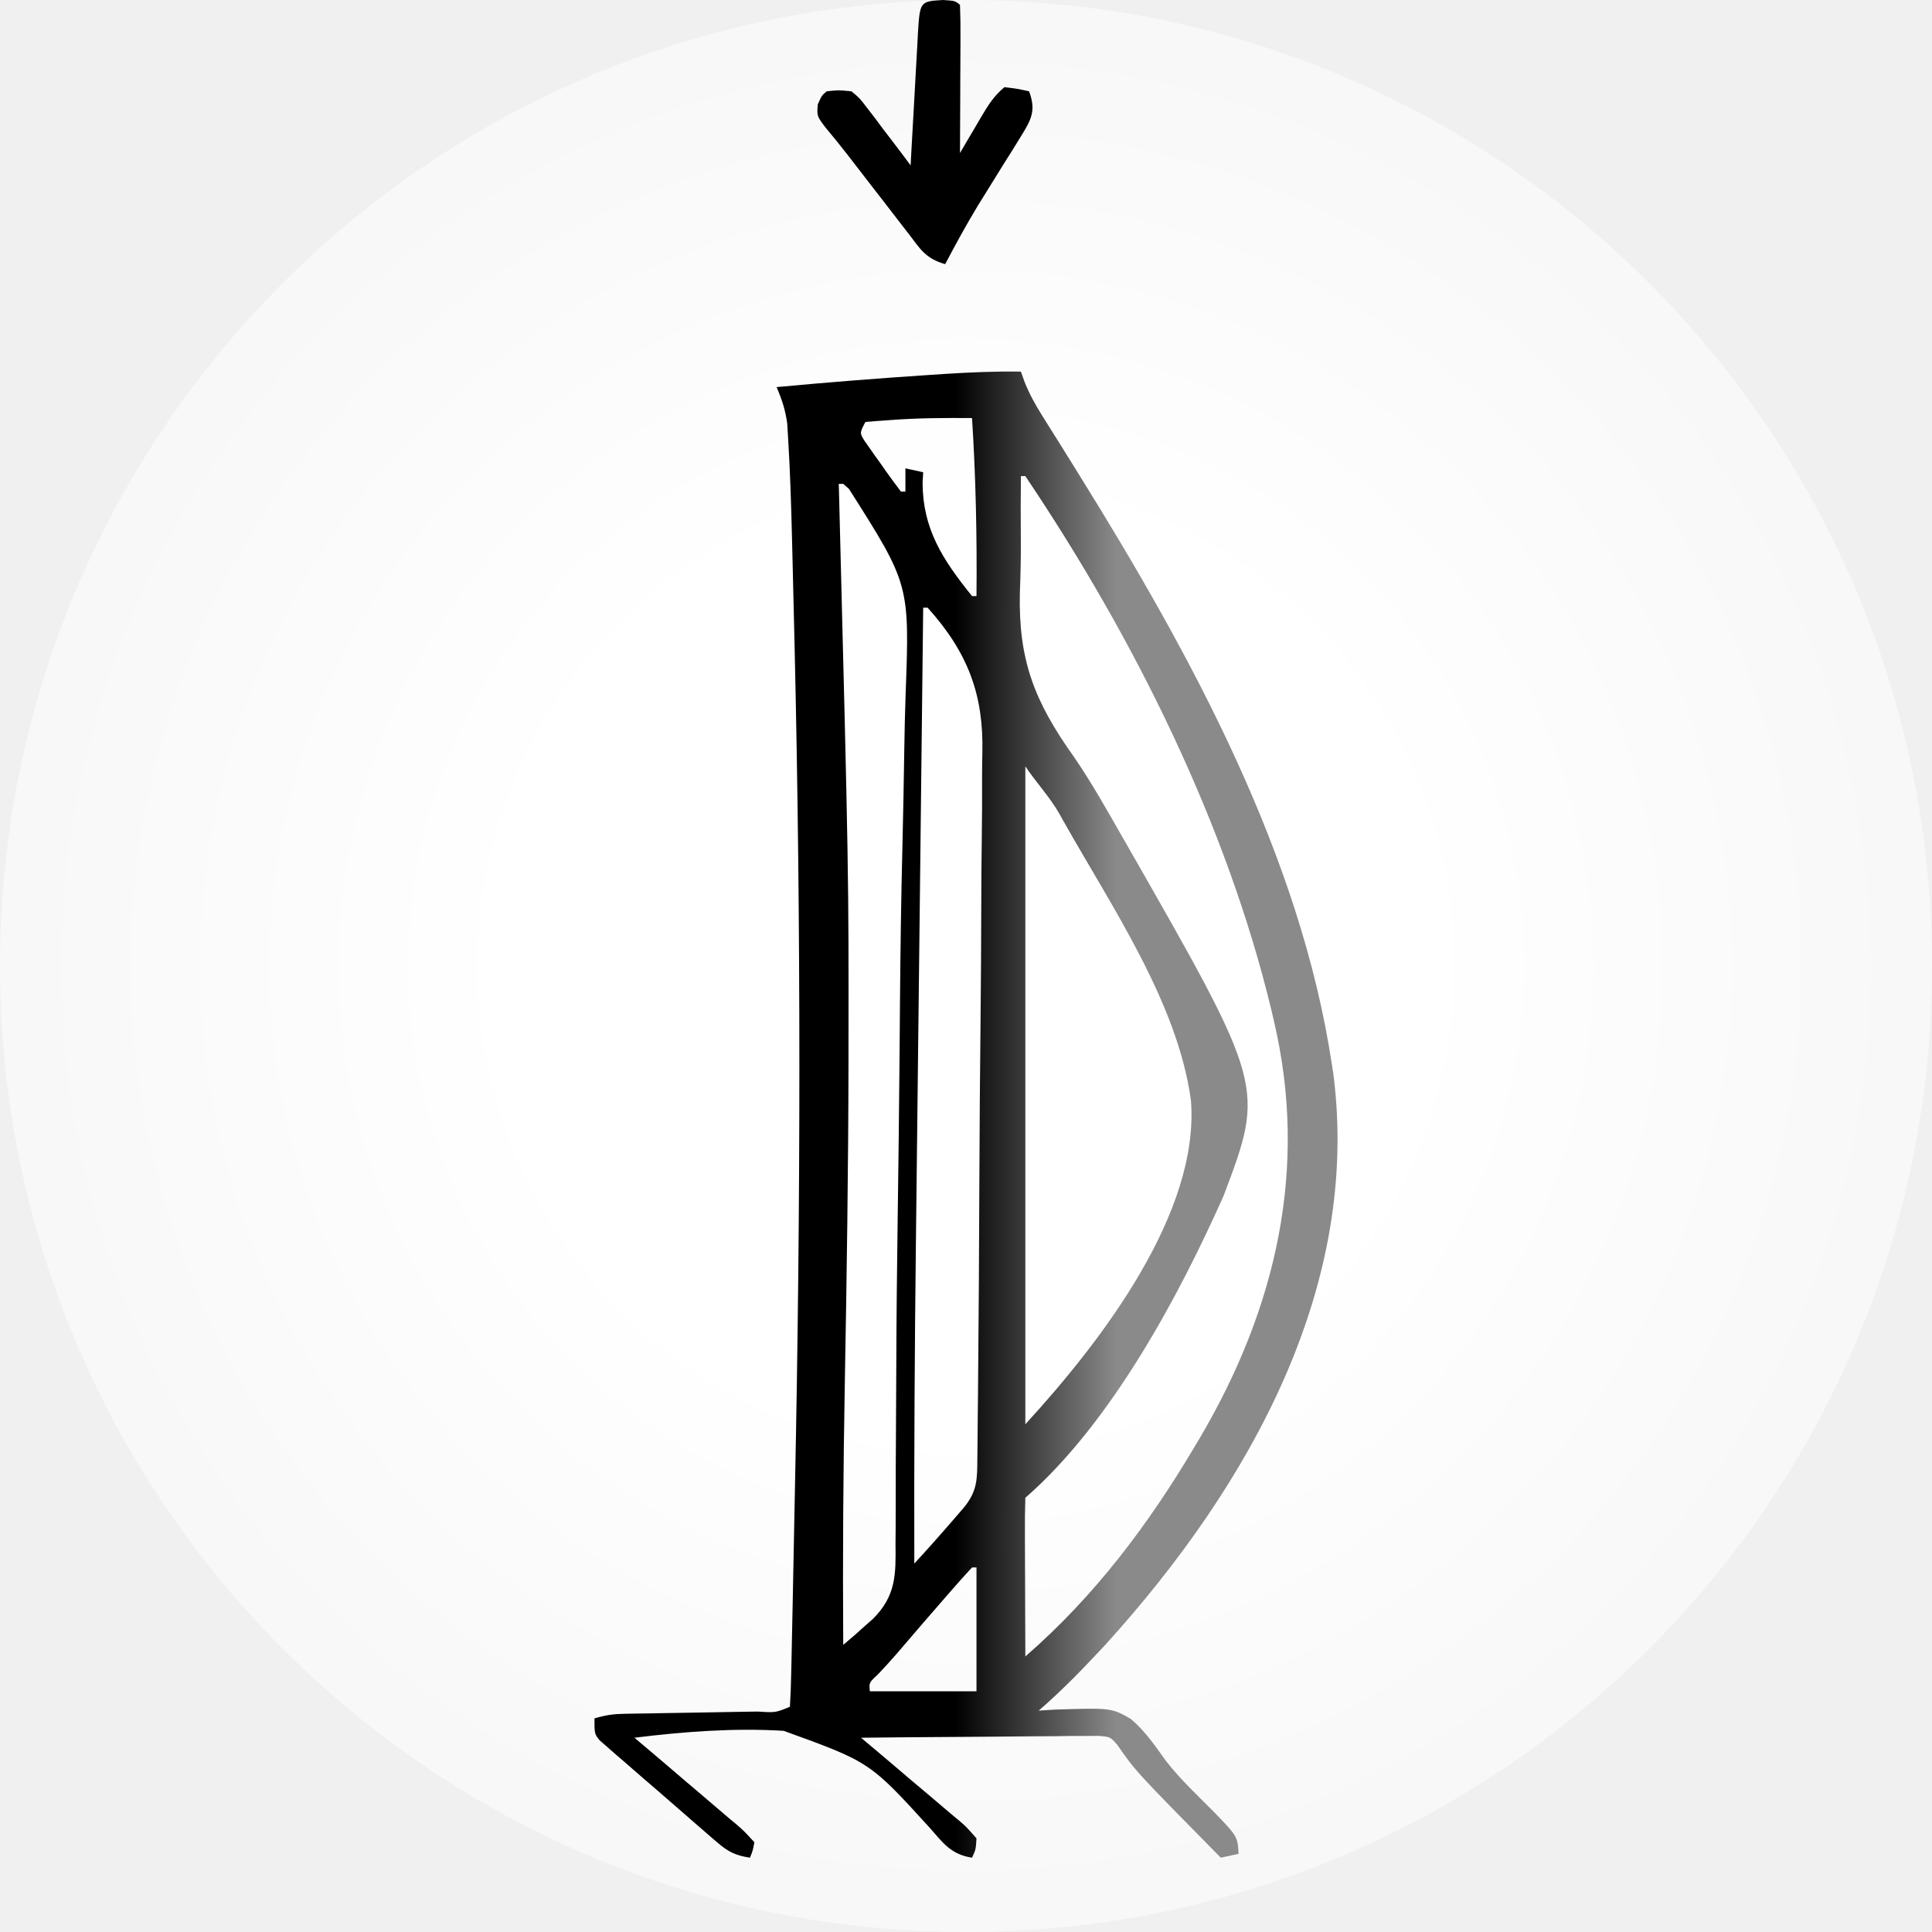
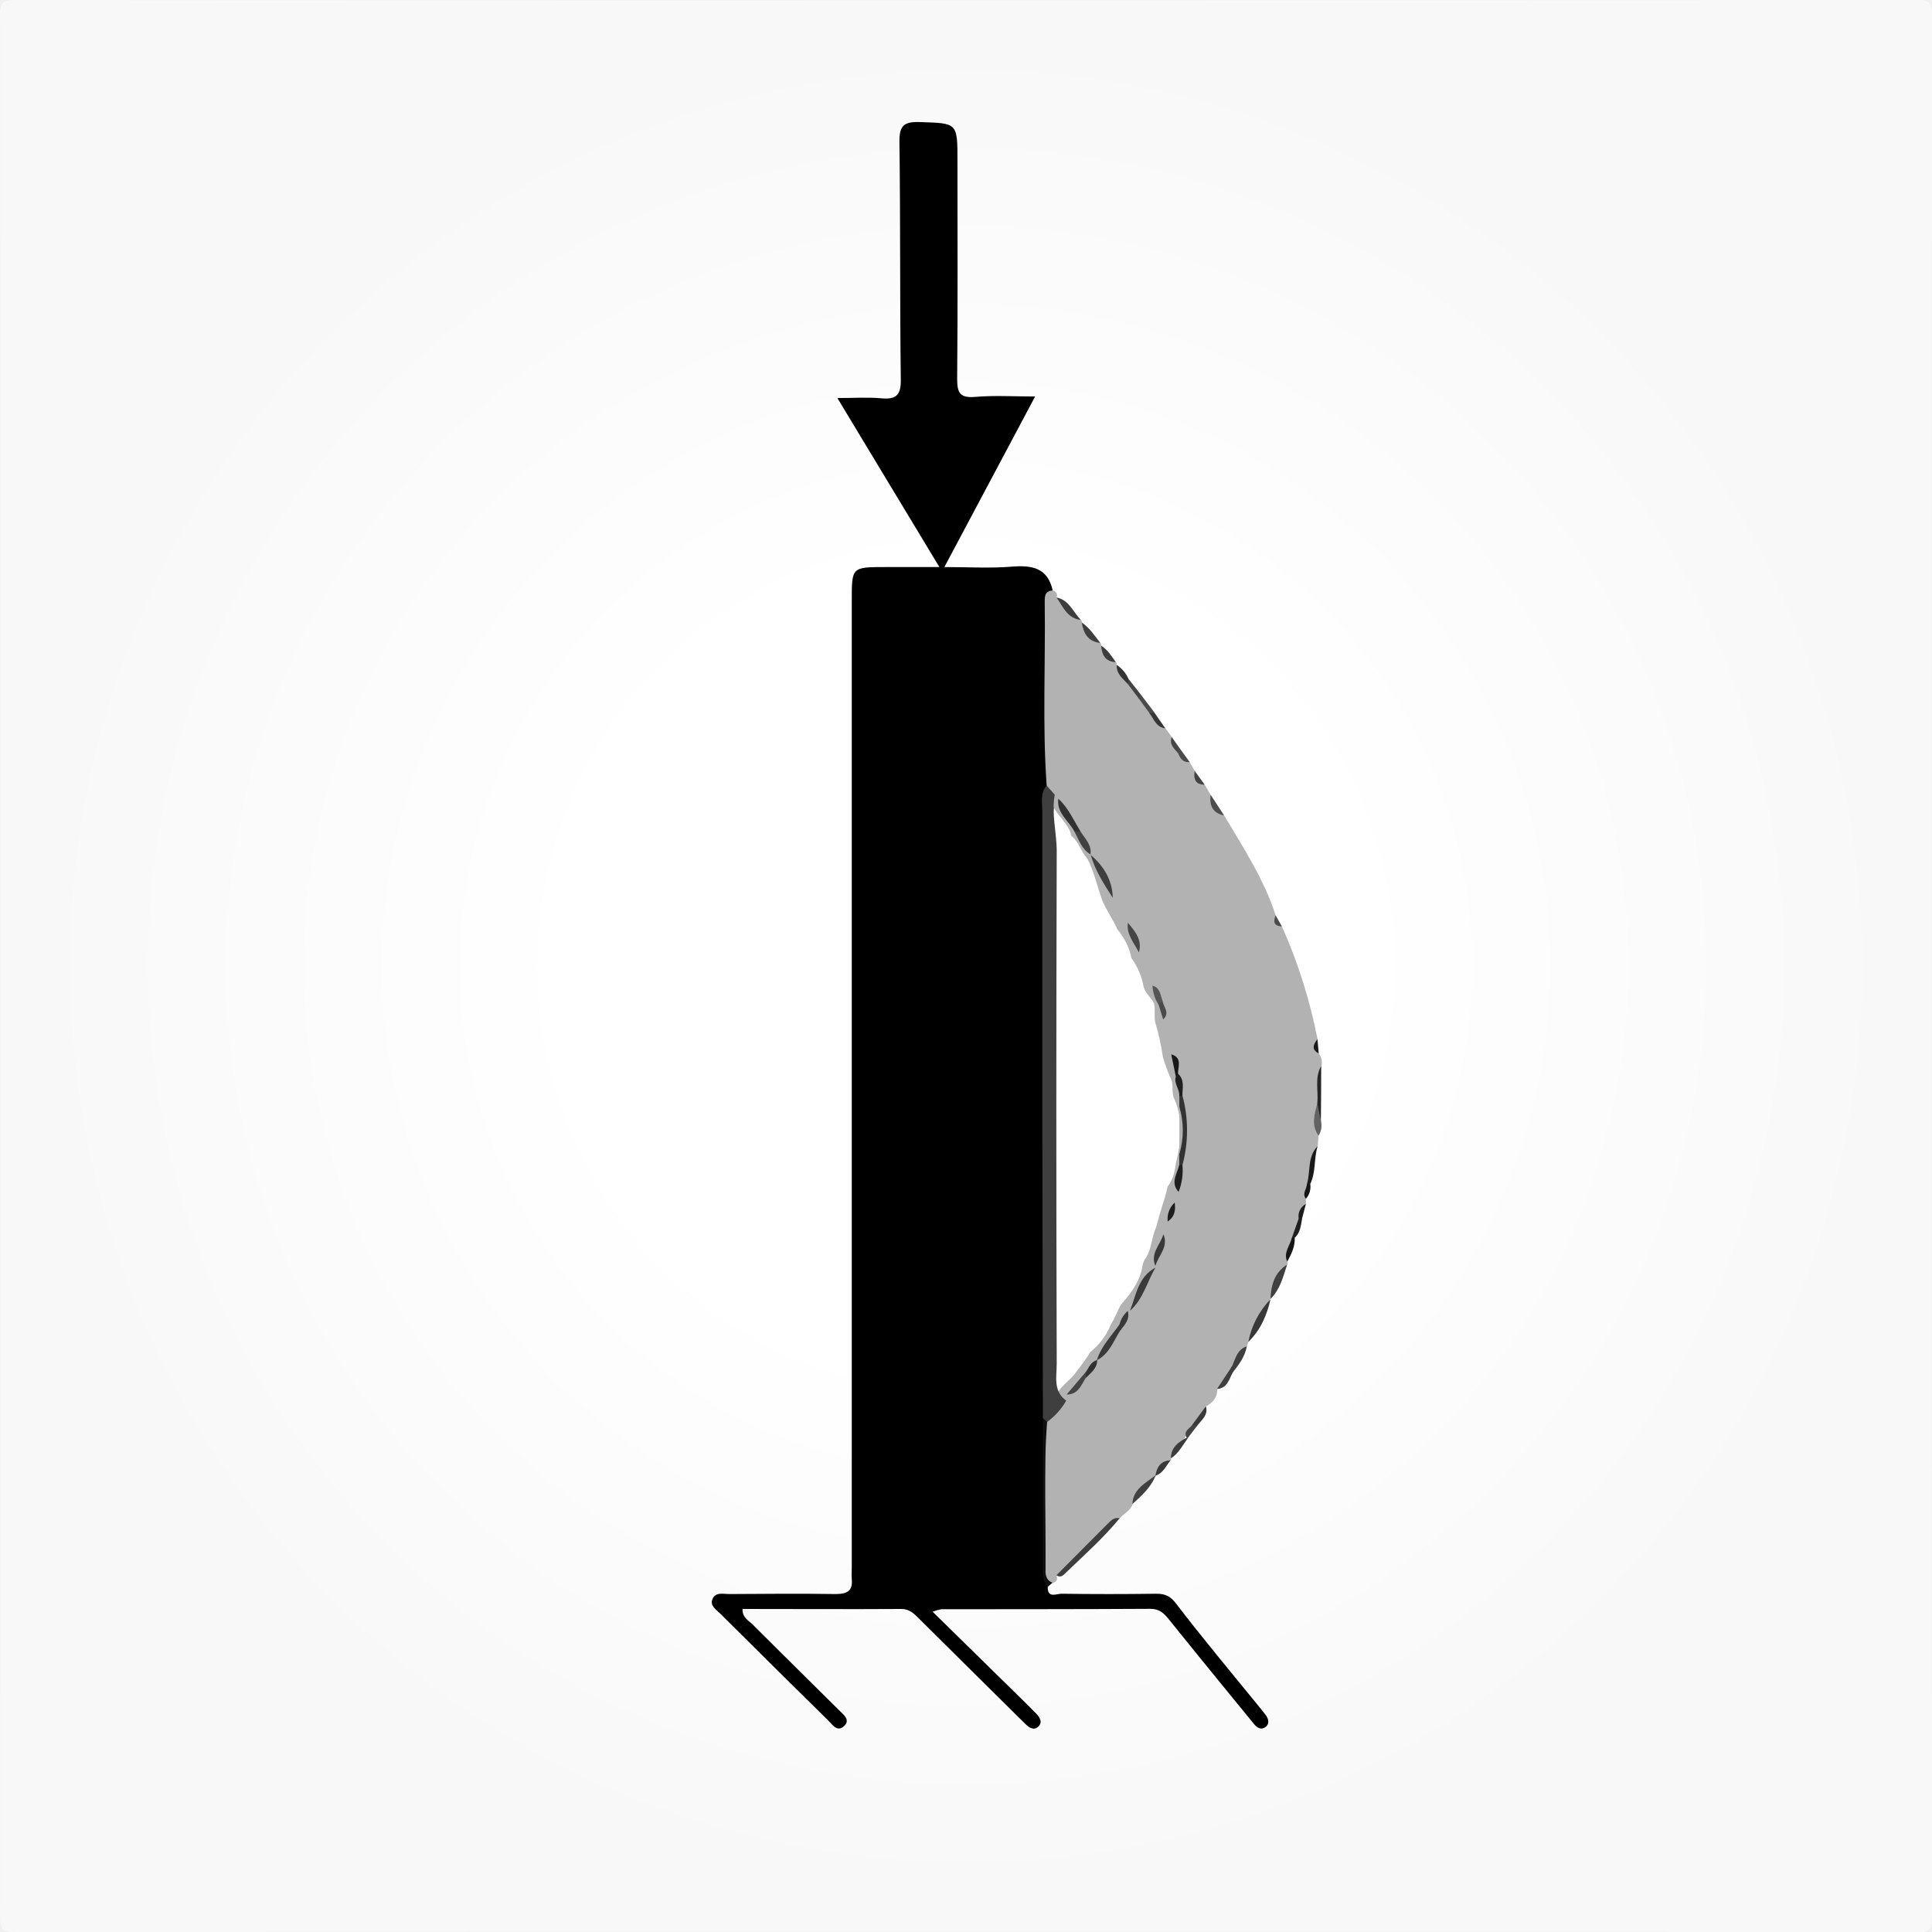
<svg xmlns="http://www.w3.org/2000/svg" width="95" height="95" viewBox="0 0 95 95" fill="none">
-   <g clip-path="url(#clip0_1966_11)">
-     <circle cx="47.5" cy="47.5" r="47.5" fill="url(#paint0_radial_1966_11)" />
-     <path d="M50.2 18.273C50.259 18.44 50.319 18.608 50.38 18.78C50.62 19.375 50.901 19.889 51.248 20.441C51.431 20.734 51.431 20.734 51.618 21.032C51.749 21.24 51.88 21.448 52.016 21.663C52.295 22.111 52.574 22.559 52.853 23.008C52.923 23.122 52.994 23.236 53.067 23.353C58.651 32.326 63.948 42.124 65.49 52.336C65.514 52.492 65.538 52.649 65.563 52.81C66.901 63.17 61.565 72.925 54.35 80.88C53.309 81.995 52.248 83.104 51.074 84.115C51.345 84.098 51.617 84.081 51.897 84.063C54.65 83.978 54.65 83.978 55.607 84.524C56.305 85.121 56.8 85.842 57.314 86.562C58.012 87.472 58.879 88.278 59.7 89.105C60.853 90.301 60.853 90.301 60.903 91.156C60.614 91.219 60.326 91.281 60.029 91.346C55.836 87.092 55.836 87.092 54.939 85.797C54.595 85.403 54.595 85.403 54.025 85.356C53.809 85.357 53.593 85.359 53.371 85.361C53.126 85.361 52.882 85.361 52.629 85.361C52.365 85.365 52.101 85.369 51.829 85.373C51.558 85.374 51.288 85.375 51.009 85.376C50.29 85.379 49.572 85.386 48.853 85.395C48.12 85.403 47.386 85.406 46.653 85.41C45.214 85.418 43.775 85.431 42.337 85.447C42.51 85.592 42.683 85.737 42.861 85.886C43.502 86.424 44.139 86.966 44.775 87.509C45.051 87.743 45.328 87.977 45.606 88.209C46.005 88.543 46.4 88.881 46.795 89.219C46.983 89.374 46.983 89.374 47.175 89.533C47.519 89.832 47.519 89.832 48.016 90.395C47.983 90.944 47.983 90.944 47.797 91.346C46.744 91.186 46.35 90.592 45.727 89.888C42.771 86.64 42.771 86.64 38.534 85.108C36.082 84.958 33.625 85.149 31.197 85.447C31.377 85.599 31.556 85.75 31.741 85.907C32.407 86.469 33.068 87.034 33.728 87.6C34.015 87.845 34.303 88.089 34.591 88.332C35.005 88.682 35.416 89.034 35.825 89.387C35.956 89.495 36.086 89.604 36.22 89.715C36.578 90.027 36.578 90.027 37.094 90.585C37.017 91.001 37.017 91.001 36.876 91.346C36.158 91.235 35.797 91.05 35.281 90.605C35.146 90.489 35.01 90.374 34.871 90.254C34.727 90.129 34.584 90.003 34.435 89.874C34.286 89.745 34.137 89.616 33.984 89.483C33.669 89.21 33.356 88.937 33.043 88.663C32.563 88.243 32.079 87.827 31.595 87.411C31.29 87.146 30.986 86.881 30.681 86.615C30.536 86.49 30.391 86.366 30.241 86.238C30.108 86.12 29.975 86.003 29.838 85.882C29.721 85.779 29.603 85.677 29.482 85.571C29.231 85.257 29.231 85.257 29.231 84.496C29.812 84.327 30.162 84.278 30.759 84.269C30.933 84.266 31.107 84.263 31.287 84.26C31.567 84.256 31.567 84.256 31.854 84.252C32.046 84.248 32.239 84.245 32.437 84.241C33.261 84.226 34.086 84.213 34.91 84.2C35.511 84.19 36.112 84.18 36.714 84.168C36.902 84.166 37.09 84.163 37.283 84.161C38.131 84.217 38.131 84.217 38.842 83.925C38.875 83.4 38.893 82.88 38.903 82.355C38.907 82.186 38.911 82.018 38.915 81.845C38.928 81.269 38.94 80.694 38.951 80.119C38.96 79.7 38.968 79.281 38.977 78.863C39.001 77.692 39.024 76.521 39.046 75.35C39.06 74.597 39.075 73.844 39.091 73.091C39.372 59.353 39.391 45.617 39.074 31.879C39.069 31.67 39.064 31.461 39.059 31.246C39.032 30.043 39.003 28.84 38.973 27.636C38.963 27.273 38.954 26.91 38.946 26.546C38.905 24.873 38.855 23.2 38.752 21.529C38.738 21.294 38.724 21.059 38.709 20.818C38.623 20.177 38.447 19.636 38.186 19.034C40.677 18.802 43.169 18.603 45.667 18.439C46.041 18.415 46.041 18.415 46.423 18.389C47.686 18.308 48.934 18.254 50.2 18.273ZM43.825 20.652C43.462 20.678 43.462 20.678 43.092 20.705C42.826 20.726 42.826 20.726 42.555 20.747C42.272 21.281 42.272 21.281 42.489 21.645C42.571 21.761 42.653 21.878 42.737 21.998C42.87 22.188 42.87 22.188 43.005 22.383C43.147 22.58 43.147 22.58 43.292 22.781C43.385 22.914 43.478 23.048 43.574 23.185C43.809 23.519 44.055 23.846 44.302 24.172C44.374 24.172 44.447 24.172 44.521 24.172C44.521 23.795 44.521 23.419 44.521 23.03C44.809 23.093 45.097 23.156 45.395 23.221C45.385 23.389 45.375 23.558 45.365 23.731C45.371 25.982 46.324 27.49 47.797 29.31C47.869 29.31 47.941 29.31 48.016 29.31C48.044 26.386 47.982 23.477 47.797 20.557C46.467 20.547 45.151 20.552 43.825 20.652ZM50.2 23.411C50.189 24.429 50.187 25.447 50.196 26.465C50.204 27.36 50.184 28.252 50.149 29.147C50.074 32.43 50.844 34.471 52.817 37.23C53.67 38.475 54.401 39.775 55.142 41.073C55.221 41.211 55.3 41.349 55.382 41.491C62.199 53.413 62.199 53.413 60.169 58.794C58.031 63.593 54.69 69.927 50.418 73.649C50.399 74.225 50.393 74.797 50.397 75.374C50.397 75.547 50.398 75.72 50.398 75.898C50.399 76.453 50.402 77.007 50.405 77.562C50.406 77.937 50.407 78.312 50.408 78.687C50.41 79.608 50.414 80.529 50.418 81.451C53.837 78.487 56.51 74.899 58.718 71.175C58.807 71.026 58.896 70.877 58.988 70.724C62.789 64.278 64.322 57.402 62.65 50.243C62.609 50.066 62.568 49.889 62.526 49.707C60.334 40.581 55.815 31.431 50.418 23.411C50.346 23.411 50.274 23.411 50.2 23.411ZM41.244 23.792C41.25 24.005 41.255 24.219 41.261 24.439C41.733 42.949 41.733 42.949 41.722 51.67C41.722 51.824 41.722 51.979 41.722 52.138C41.714 57.428 41.638 62.717 41.541 68.006C41.463 72.297 41.435 76.588 41.463 80.88C41.84 80.57 42.199 80.256 42.555 79.928C42.673 79.825 42.791 79.721 42.913 79.614C44.072 78.469 44.05 77.392 44.034 75.915C44.035 75.66 44.038 75.406 44.041 75.151C44.046 74.597 44.047 74.042 44.045 73.488C44.042 72.579 44.048 71.671 44.054 70.763C44.062 69.592 44.068 68.42 44.072 67.249C44.079 64.761 44.108 62.274 44.142 59.787C44.176 57.286 44.209 54.785 44.229 52.283C44.231 52.075 44.233 51.866 44.235 51.651C44.242 50.807 44.249 49.963 44.255 49.119C44.276 46.625 44.311 44.133 44.373 41.639C44.411 40.071 44.441 38.502 44.464 36.932C44.478 36.02 44.497 35.108 44.529 34.195C44.731 28.742 44.731 28.742 41.745 24.04C41.652 23.958 41.559 23.876 41.463 23.792C41.391 23.792 41.319 23.792 41.244 23.792ZM45.395 29.881C45.337 34.857 45.28 39.834 45.224 44.81C45.197 47.122 45.171 49.433 45.144 51.745C45.121 53.764 45.098 55.782 45.075 57.801C45.063 58.867 45.051 59.932 45.038 60.997C44.976 66.293 44.944 71.588 44.958 76.884C45.604 76.183 46.235 75.474 46.855 74.755C47.027 74.556 47.199 74.357 47.377 74.152C48.063 73.331 48.051 72.726 48.058 71.737C48.06 71.577 48.062 71.416 48.064 71.251C48.07 70.712 48.074 70.171 48.078 69.632C48.082 69.246 48.086 68.859 48.09 68.473C48.125 64.938 48.144 61.403 48.158 57.868C48.169 55.256 48.188 52.645 48.217 50.034C48.236 48.197 48.247 46.359 48.251 44.521C48.253 43.425 48.26 42.329 48.276 41.233C48.292 40.199 48.296 39.165 48.291 38.13C48.292 37.754 48.296 37.377 48.305 37C48.368 34.202 47.623 32.113 45.613 29.881C45.541 29.881 45.469 29.881 45.395 29.881ZM50.418 37.683C50.418 48.359 50.418 59.034 50.418 70.033C54.214 65.899 59 59.601 58.56 54.105C57.91 49.327 54.684 44.62 52.283 40.358C52.218 40.242 52.153 40.126 52.087 40.007C51.637 39.213 50.929 38.448 50.418 37.683C50.493 37.683 50.346 37.683 50.418 37.683ZM47.797 77.074C47.461 77.434 47.136 77.798 46.814 78.168C46.717 78.279 46.62 78.39 46.52 78.505C45.702 79.441 44.892 80.382 44.086 81.326C43.784 81.673 43.473 82.014 43.154 82.349C42.729 82.742 42.729 82.742 42.773 83.163C44.503 83.163 46.233 83.163 48.016 83.163C48.016 81.154 48.016 79.144 48.016 77.074C47.944 77.074 47.871 77.074 47.797 77.074Z" fill="url(#paint1_linear_1966_11)" />
-     <path d="M46.37 0C46.961 0.038 46.961 0.038 47.204 0.24C47.226 0.78 47.232 1.314 47.228 1.854C47.227 2.015 47.227 2.176 47.227 2.343C47.225 2.86 47.222 3.378 47.219 3.895C47.218 4.245 47.217 4.595 47.216 4.945C47.213 5.805 47.209 6.665 47.204 7.525C47.321 7.325 47.438 7.125 47.559 6.919C47.713 6.657 47.868 6.396 48.023 6.134C48.1 6.002 48.177 5.87 48.256 5.735C48.585 5.181 48.861 4.727 49.388 4.287C50.025 4.363 50.025 4.363 50.602 4.49C50.939 5.4 50.741 5.84 50.22 6.673C50.083 6.897 49.945 7.121 49.803 7.352C49.656 7.584 49.509 7.817 49.358 8.056C49.074 8.514 48.79 8.972 48.507 9.43C48.369 9.652 48.231 9.873 48.089 10.102C47.515 11.051 46.989 12.016 46.476 12.988C45.509 12.72 45.225 12.211 44.703 11.525C44.603 11.398 44.504 11.271 44.402 11.14C44.086 10.733 43.772 10.324 43.458 9.915C43.247 9.643 43.037 9.372 42.826 9.101C42.436 8.598 42.047 8.095 41.659 7.591C41.31 7.141 40.951 6.697 40.582 6.259C40.167 5.704 40.167 5.704 40.212 5.135C40.409 4.692 40.409 4.692 40.652 4.49C41.227 4.427 41.227 4.427 41.865 4.49C42.27 4.824 42.27 4.824 42.621 5.286C42.748 5.451 42.876 5.615 43.007 5.784C43.136 5.958 43.264 6.132 43.397 6.311C43.531 6.484 43.664 6.658 43.801 6.837C44.131 7.267 44.456 7.698 44.777 8.132C44.789 7.901 44.802 7.67 44.814 7.432C44.86 6.578 44.908 5.723 44.958 4.869C44.979 4.499 44.999 4.129 45.019 3.758C45.047 3.227 45.078 2.696 45.109 2.164C45.121 1.915 45.121 1.915 45.134 1.661C45.234 0.069 45.234 0.069 46.37 0Z" fill="black" />
+   <g clip-path="url(#clip0_2003_212)">
+     <path d="M47.5 0.019C63.086 0.019 78.667 0.012 94.243 0C94.876 0 95.002 0.124 95 0.759C94.981 31.92 94.981 63.08 95 94.241C95 94.876 94.876 95 94.243 95C63.082 94.979 31.921 94.979 0.759 95C0.124 95 0 94.876 0 94.241C0.02 63.08 0.02 31.92 0 0.759C0 0.124 0.121 0 0.759 0C16.34 0.022 31.92 0.028 47.5 0.019Z" fill="url(#paint0_radial_2003_212)" />
+     <path d="M51.52 78.028C51.497 78.614 51.956 78.363 52.196 78.367C53.75 78.389 55.304 78.389 56.858 78.367C57.311 78.367 57.555 78.489 57.85 78.876C59.13 80.554 60.49 82.171 61.821 83.81C61.96 83.982 62.105 84.15 62.234 84.328C62.364 84.505 62.449 84.747 62.234 84.915C62.019 85.083 61.817 84.964 61.663 84.775C61.263 84.288 60.864 83.8 60.467 83.312C59.471 82.09 58.471 80.871 57.486 79.64C57.241 79.334 57.012 79.107 56.561 79.109C53.133 79.13 49.705 79.124 46.276 79.13C46.134 79.157 45.994 79.197 45.859 79.251L50.226 83.536C50.474 83.78 50.722 84.024 50.963 84.273C51.154 84.471 51.28 84.719 51.028 84.925C50.838 85.085 50.615 84.964 50.442 84.793C49.771 84.124 49.095 83.47 48.421 82.794L45.195 79.596C44.951 79.354 44.73 79.115 44.319 79.116C41.725 79.132 39.131 79.116 36.51 79.116C36.499 79.556 36.828 79.694 37.03 79.898C38.434 81.306 39.855 82.7 41.264 84.101C41.479 84.317 41.835 84.573 41.5 84.879C41.165 85.185 40.938 84.809 40.727 84.602C38.949 82.851 37.177 81.097 35.41 79.339C35.219 79.15 34.903 78.962 35.029 78.642C35.179 78.265 35.568 78.384 35.867 78.382C37.611 78.37 39.356 78.357 41.1 78.382C41.672 78.382 41.94 78.219 41.883 77.637C41.866 77.449 41.883 77.26 41.883 77.071V29.505C41.883 27.883 41.883 27.883 43.563 27.883H46.191L41.175 19.572C41.99 19.572 42.666 19.524 43.33 19.585C44.065 19.653 44.303 19.434 44.294 18.669C44.245 14.776 44.279 10.881 44.227 6.986C44.218 6.208 44.418 5.976 45.214 6.002C47.08 6.062 47.08 6.021 47.08 7.908C47.08 11.487 47.099 15.069 47.065 18.648C47.065 19.352 47.231 19.577 47.966 19.515C48.901 19.436 49.847 19.496 50.899 19.496L46.437 27.883C47.631 27.883 48.69 27.951 49.737 27.864C50.742 27.781 51.516 27.915 51.763 29.035C51.502 29.435 51.731 29.847 51.74 30.251C51.807 33.068 51.674 35.886 51.862 38.702C51.847 40.074 51.586 41.43 51.584 42.797C51.565 51.755 51.562 60.715 51.575 69.676C51.544 72.46 51.638 75.244 51.52 78.028Z" fill="black" />
+     <path d="M51.466 38.629C51.253 35.637 51.413 32.643 51.371 29.649C51.371 29.375 51.342 29.058 51.763 29.035C51.801 29.04 51.838 29.054 51.869 29.076C51.901 29.097 51.927 29.126 51.946 29.159C51.964 29.193 51.975 29.23 51.976 29.268C51.977 29.306 51.97 29.344 51.953 29.379C52.373 29.723 52.664 30.204 53.15 30.48C53.168 30.496 53.182 30.516 53.19 30.538C53.198 30.561 53.2 30.585 53.195 30.609C53.359 31.066 53.719 31.351 54.104 31.613C54.122 31.63 54.136 31.651 54.143 31.675C54.151 31.698 54.152 31.723 54.147 31.748C54.28 32.098 54.538 32.388 54.873 32.56C54.89 32.578 54.902 32.601 54.908 32.625C54.915 32.65 54.915 32.675 54.909 32.7C55.012 33.036 55.29 33.242 55.509 33.489C55.629 33.81 55.89 34.029 56.105 34.273C56.199 34.609 56.505 34.787 56.696 35.053C56.816 35.36 57.028 35.623 57.303 35.809C57.412 35.954 57.518 36.101 57.625 36.247C57.684 36.519 57.827 36.767 58.033 36.957C58.07 37.071 58.131 37.177 58.211 37.266C58.292 37.355 58.391 37.427 58.501 37.477L58.747 37.909C58.831 38.192 58.937 38.462 59.24 38.589C59.337 38.755 59.43 38.922 59.533 39.088C59.657 39.488 59.783 39.887 60.196 40.102C61.139 41.689 62.156 43.238 62.727 45.013C62.732 45.121 62.762 45.227 62.816 45.322C62.869 45.416 62.944 45.497 63.036 45.557C63.828 47.334 64.415 49.195 64.786 51.103C64.721 51.346 64.595 51.594 64.849 51.807C64.916 51.893 64.963 51.994 64.985 52.1C65.007 52.207 65.004 52.318 64.976 52.423C64.814 53.014 64.951 53.619 64.894 54.214C64.746 54.752 64.814 55.3 64.833 55.844L64.793 56.367C64.424 56.915 64.637 57.606 64.34 58.171C64.384 58.445 64.203 58.683 64.215 58.951C64.215 59.036 64.215 59.121 64.215 59.208C64.069 59.448 63.977 59.716 63.944 59.994C63.786 60.275 63.782 60.617 63.594 60.885C63.557 61.288 63.312 61.641 63.302 62.043C63.312 62.065 63.316 62.089 63.314 62.112C63.312 62.136 63.305 62.159 63.293 62.179C62.877 62.706 62.721 63.358 62.428 63.945C62.102 64.638 61.775 65.33 61.383 65.989L61.312 66.212C61.046 66.547 60.827 66.917 60.663 67.311C60.362 67.619 60.202 68.04 59.849 68.305C59.87 68.719 59.632 68.966 59.301 69.157C59.191 69.512 58.92 69.778 58.777 70.118C58.625 70.366 58.301 70.475 58.234 70.791C58.055 71.127 57.663 71.316 57.575 71.718C57.586 71.734 57.59 71.753 57.587 71.772C57.584 71.791 57.574 71.808 57.558 71.82C57.245 71.999 56.988 72.261 56.816 72.576L56.827 72.553C56.541 73.101 55.861 73.335 55.684 73.971C55.587 74.302 55.244 74.419 55.056 74.67C54.182 75.343 53.485 76.198 52.672 76.937C52.451 77.137 52.315 77.466 51.948 77.475C52.028 77.664 51.948 77.785 51.757 77.842C51.098 77.891 51.407 77.386 51.403 77.148C51.378 74.871 51.39 72.593 51.39 70.315C51.378 69.737 51.731 69.264 51.881 68.732C51.955 68.611 52.018 68.484 52.087 68.354C52.348 68.012 52.725 67.774 52.955 67.409C53.146 67.185 53.298 66.937 53.473 66.703C53.517 66.626 53.567 66.554 53.616 66.482C54.058 66.128 54.403 65.667 54.616 65.145C54.787 64.856 54.919 64.546 55.065 64.244C55.11 64.17 55.161 64.1 55.218 64.034C55.686 63.494 56.092 62.923 56.185 62.191C56.21 62.107 56.242 62.026 56.279 61.947C56.589 61.541 56.608 61.033 56.764 60.574C56.841 60.376 56.905 60.173 56.955 59.967C57.033 59.644 57.145 59.329 57.238 59.01C57.311 58.791 57.37 58.567 57.414 58.341C57.696 57.997 57.764 57.586 57.829 57.159C58.088 56.12 58.185 55.081 57.756 54.066C57.566 53.723 57.747 53.311 57.543 52.975C57.402 52.653 57.282 52.322 57.183 51.985C57.099 51.4 56.972 50.823 56.802 50.257C56.743 49.951 56.821 49.635 56.741 49.331C56.597 49.046 56.317 48.846 56.233 48.525C56.145 48.013 55.939 47.529 55.633 47.108C55.527 46.589 55.29 46.105 54.945 45.701C54.73 45.2 54.393 44.756 54.193 44.256C53.953 43.581 53.803 42.875 53.471 42.231C53.153 41.891 53.06 41.4 52.679 41.097C52.555 40.497 52.014 40.142 51.765 39.615C51.717 39.452 51.645 39.297 51.59 39.137C51.538 38.97 51.496 38.8 51.466 38.629Z" fill="#B2B2B2" />
+     <path d="M51.489 69.92C51.299 72.353 51.438 74.787 51.407 77.22C51.407 77.481 51.466 77.721 51.752 77.825L51.52 78.029C51.224 77.685 51.274 77.273 51.274 76.865C51.274 74.489 51.274 72.113 51.274 69.737C51.466 69.665 51.535 69.731 51.489 69.92Z" fill="#0F0F0F" />
+     <path d="M51.946 77.458L54.483 74.91C54.641 74.751 54.797 74.594 55.054 74.657C54.26 75.626 53.323 76.455 52.424 77.322C52.293 77.449 52.161 77.609 51.946 77.458Z" fill="#3E3E3E" />
+     <path d="M61.383 65.983C61.535 65.192 61.915 64.462 62.478 63.881V63.872C62.295 64.671 61.986 65.403 61.383 65.983Z" fill="#383838" />
+     <path d="M62.474 63.871V63.881C62.497 63.193 62.664 62.578 63.291 62.181C63.097 62.772 62.95 63.401 62.474 63.871Z" fill="#3F3F3F" />
+     <path d="M64.775 54.249C64.837 53.637 64.63 52.999 64.965 52.417C64.965 53.339 64.96 54.261 64.95 55.184C64.449 54.958 64.794 54.569 64.775 54.249Z" fill="#252525" />
+     <path d="M55.683 73.958C55.715 73.203 56.338 72.93 56.825 72.54C56.604 73.14 56.136 73.543 55.683 73.958Z" fill="#404040" />
+     <path d="M64.262 58.226C64.453 57.61 64.272 56.888 64.79 56.361C64.599 56.969 64.714 57.636 64.424 58.224C64.371 58.36 64.317 58.362 64.262 58.226Z" fill="#1A1A1A" />
+     <path d="M53.146 30.48C52.471 30.406 52.27 29.828 51.95 29.379C52.574 29.503 52.765 30.093 53.146 30.48Z" fill="#3D3D3D" />
+     <path d="M64.775 54.249L64.965 55.184C65.008 55.41 64.962 55.644 64.837 55.838C64.458 55.321 64.641 54.784 64.775 54.249Z" fill="#636363" />
+     <path d="M60.589 67.168C60.756 66.79 60.834 66.355 61.307 66.206C61.219 66.705 60.926 67.092 60.623 67.477C60.578 67.44 60.549 67.387 60.543 67.329C60.536 67.272 60.553 67.213 60.589 67.168Z" fill="#3F3F3F" />
+     <path d="M54.1 31.613C53.492 31.547 53.277 31.137 53.191 30.608C53.574 30.871 53.828 31.253 54.1 31.613Z" fill="#3E3E3E" />
+     <path d="M60.193 40.096C59.621 39.979 59.461 39.605 59.53 39.082L60.193 40.096Z" fill="#4D4D4D" />
+     <path d="M56.517 35.059L56.029 34.392C55.993 34.349 55.975 34.294 55.979 34.239C55.983 34.183 56.008 34.131 56.05 34.093L56.778 35.049C56.696 35.202 56.61 35.206 56.517 35.059Z" fill="#4A4A4A" />
+     <path d="M63.297 62.037C63.091 61.595 63.434 61.255 63.521 60.866C63.567 60.791 63.615 60.789 63.664 60.866C63.687 61.301 63.495 61.669 63.297 62.037Z" fill="#161616" />
+     <path d="M60.588 67.168L60.623 67.478C60.432 67.817 60.36 68.265 59.844 68.299C60.094 67.924 60.342 67.547 60.588 67.168Z" fill="#3E3E3E" />
+     <path d="M57.574 71.712C57.574 71.181 57.934 70.911 58.355 70.692L58.431 70.683C58.166 71.047 57.964 71.459 57.574 71.712Z" fill="#3B3B3B" />
+     <path d="M54.869 32.559C54.343 32.537 54.182 32.197 54.144 31.747C54.467 31.948 54.656 32.265 54.869 32.559Z" fill="#3D3D3D" />
+     <path d="M56.05 34.093C56.05 34.191 56.037 34.282 56.029 34.392L55.458 33.636C55.425 33.596 55.407 33.545 55.409 33.494C55.411 33.442 55.432 33.392 55.468 33.355L56.05 34.093Z" fill="#424242" />
+     <path d="M63.668 60.864H63.525C63.636 60.548 63.747 60.233 63.858 59.92C63.914 59.824 63.971 59.824 64.028 59.92C63.965 60.258 63.942 60.608 63.668 60.864Z" fill="#1F1F1F" />
+     <path d="M58.61 70.08L59.295 69.151C59.427 69.583 59.088 69.812 58.876 70.095C58.859 70.114 58.837 70.128 58.814 70.137C58.79 70.146 58.765 70.15 58.739 70.149C58.714 70.147 58.689 70.141 58.667 70.129C58.645 70.117 58.625 70.1 58.61 70.08Z" fill="#393939" />
+     <path d="M56.812 72.562C56.886 72.145 57.065 71.829 57.555 71.807C57.332 72.088 57.193 72.449 56.812 72.562Z" fill="#393939" />
+     <path d="M55.479 33.359L55.467 33.64C55.21 33.368 54.886 33.134 54.911 32.696C55.16 32.859 55.357 33.089 55.479 33.359Z" fill="#343434" />
+     <path d="M56.517 35.059H56.778L57.3 35.814C56.844 35.756 56.734 35.353 56.517 35.059Z" fill="#363636" />
+     <path d="M58.498 37.471C58.162 37.507 58.027 37.282 57.926 37.027C57.907 37.005 57.893 36.98 57.884 36.952C57.875 36.925 57.872 36.896 57.875 36.868C57.878 36.839 57.886 36.811 57.9 36.786C57.913 36.761 57.932 36.739 57.955 36.721L58.498 37.471Z" fill="#4A4A4A" />
+     <path d="M59.236 38.583C58.758 38.583 58.686 38.287 58.743 37.903L59.236 38.583Z" fill="#434343" />
+     <path d="M64.024 59.92H63.858C63.834 59.779 63.855 59.633 63.918 59.504C63.982 59.375 64.085 59.27 64.213 59.202L64.024 59.92Z" fill="#1D1D1D" />
+     <path d="M58.61 70.08L58.876 70.095L58.425 70.683L58.347 70.692C58.178 70.381 58.473 70.263 58.61 70.08Z" fill="#444444" />
+     <path d="M64.845 51.802C64.464 51.6 64.586 51.352 64.782 51.097L64.845 51.802Z" fill="#1B1B1B" />
+     <path d="M64.262 58.226H64.43C64.448 58.354 64.438 58.485 64.401 58.609C64.364 58.733 64.301 58.849 64.216 58.947C64.009 58.69 64.258 58.465 64.262 58.226Z" fill="#151515" />
+     <path d="M63.032 45.551C62.628 45.538 62.603 45.313 62.724 45.007L63.032 45.551Z" fill="#4B4B4B" />
+     <path d="M57.955 36.721L57.926 37.025C57.726 36.802 57.48 36.596 57.617 36.241L57.955 36.721Z" fill="#444444" />
+     <path d="M51.489 69.919L51.281 69.731C51.27 64.743 51.26 59.754 51.251 54.765C51.251 49.807 51.251 44.85 51.251 39.892C51.251 39.462 51.148 39.006 51.462 38.623C51.596 38.774 51.731 38.925 51.864 39.078C51.691 40.023 51.965 40.94 51.961 41.877C51.935 50.272 51.935 58.666 51.961 67.06C51.961 67.687 51.771 68.397 52.428 68.875C52.192 69.284 51.872 69.64 51.489 69.919Z" fill="#3F3F3F" />
+     <path d="M57.991 54.421V53.887C58.046 53.749 58.097 53.751 58.147 53.887C58.443 54.998 58.443 56.166 58.147 57.277C58.097 57.419 58.044 57.421 57.987 57.277C57.987 57.098 57.987 56.919 57.987 56.741C58.082 55.971 58.083 55.192 57.991 54.421Z" fill="#333333" />
+     <path d="M54.717 44.148C54.288 43.47 53.837 42.801 53.631 42.011L53.62 42.027C54.273 42.588 54.696 43.266 54.717 44.148Z" fill="#3E3E3E" />
+     <path d="M55.561 64.455C55.869 63.683 55.963 62.787 56.816 62.332C56.399 63.038 56.214 63.883 55.561 64.455Z" fill="#3A3A3A" />
+     <path d="M53.934 66.886C54.144 66.193 54.656 65.689 55.056 65.114C55.082 65.127 55.104 65.145 55.121 65.168C55.138 65.191 55.149 65.218 55.154 65.246C55.158 65.274 55.156 65.303 55.147 65.33C55.138 65.357 55.122 65.382 55.102 65.401C54.751 65.927 54.557 66.571 53.934 66.886Z" fill="#393939" />
+     <path d="M52.828 40.884C52.556 40.353 51.946 39.983 52.039 39.276C52.533 39.722 52.788 40.33 53.129 40.878C53.088 40.916 53.035 40.938 52.979 40.939C52.924 40.94 52.87 40.92 52.828 40.884Z" fill="#313131" />
+     <path d="M56.001 46.83C55.768 46.364 55.38 45.954 55.46 45.374C55.812 45.797 56.179 46.214 56.001 46.83Z" fill="#454545" />
+     <path d="M52.828 40.884H53.129C53.352 41.243 53.7 41.549 53.618 42.032L53.63 42.017C53.182 41.762 53.054 41.288 52.828 40.884Z" fill="#424242" />
+     <path d="M56.812 62.247C56.547 61.631 57.061 61.206 57.206 60.69C57.477 61.312 56.959 61.731 56.812 62.247Z" fill="#383838" />
+     <path d="M57.983 57.285C58.037 57.285 58.09 57.285 58.143 57.285C58.185 57.734 58.12 58.187 57.953 58.607C57.536 58.152 57.884 57.721 57.983 57.285Z" fill="#1F1F1F" />
+     <path d="M52.449 68.571L53.386 67.466C53.419 67.507 53.438 67.558 53.438 67.61C53.438 67.663 53.419 67.714 53.386 67.755C53.163 68.121 53.003 68.578 52.449 68.571Z" fill="#444444" />
+     <path d="M57.818 52.937L57.591 51.843C58.147 52.008 57.926 52.438 57.924 52.788C57.955 52.892 57.924 52.941 57.818 52.937Z" fill="#171717" />
+     <path d="M56.974 49.41C56.79 49.127 56.685 48.802 56.669 48.466C57.05 48.564 57.05 48.917 57.159 49.193C57.102 49.265 57.105 49.397 56.974 49.41Z" fill="#555555" />
+     <path d="M57.818 52.937L57.924 52.793C58.265 53.107 58.138 53.511 58.141 53.891C58.088 53.891 58.037 53.891 57.985 53.891C58.016 53.556 57.705 53.282 57.818 52.937Z" fill="#202020" />
+     <path d="M57.418 60.062C57.398 59.891 57.419 59.717 57.479 59.556C57.538 59.394 57.636 59.248 57.762 59.13C57.816 59.501 57.764 59.831 57.418 60.062Z" fill="#1E1E1E" />
+     <path d="M56.974 49.41L57.164 49.195C57.191 49.505 57.56 49.803 57.193 50.126C57.117 49.886 57.044 49.643 56.974 49.41Z" fill="#4A4A4A" />
+     <path d="M55.098 65.401L55.052 65.114C55.117 64.86 55.258 64.632 55.456 64.459C55.565 64.857 55.323 65.131 55.098 65.401Z" fill="#393939" />
+     <path d="M53.393 67.755V67.466C53.548 67.239 53.639 66.954 53.951 66.877C53.955 67.285 53.641 67.502 53.393 67.755Z" fill="#313131" />
+     <path d="M57.991 54.421C58.217 55.181 58.217 55.989 57.991 56.748C57.988 55.973 57.988 55.197 57.991 54.421Z" fill="#B2B2B2" />
  </g>
  <defs>
-     <radialGradient id="paint0_radial_1966_11" cx="0" cy="0" r="1" gradientUnits="userSpaceOnUse" gradientTransform="translate(47.5 47.5) rotate(90) scale(47.5)">
-       <stop offset="0.466" stop-color="white" />
+     <radialGradient id="paint0_radial_2003_212" cx="0" cy="0" r="1" gradientUnits="userSpaceOnUse" gradientTransform="translate(47.5 47.5) rotate(90) scale(47.5 47.5)">
+       <stop offset="0.4" stop-color="white" />
      <stop offset="1" stop-color="white" stop-opacity="0.5" />
    </radialGradient>
-     <linearGradient id="paint1_linear_1966_11" x1="29.231" y1="54.808" x2="65.769" y2="54.808" gradientUnits="userSpaceOnUse">
-       <stop />
-       <stop offset="0.486" />
-       <stop offset="0.702" stop-color="#8A8A8A" />
-       <stop offset="1" stop-color="#8A8A8A" />
-     </linearGradient>
-     <clipPath id="clip0_1966_11">
+     <clipPath id="clip0_2003_212">
      <rect width="95" height="95" fill="white" />
    </clipPath>
  </defs>
</svg>
